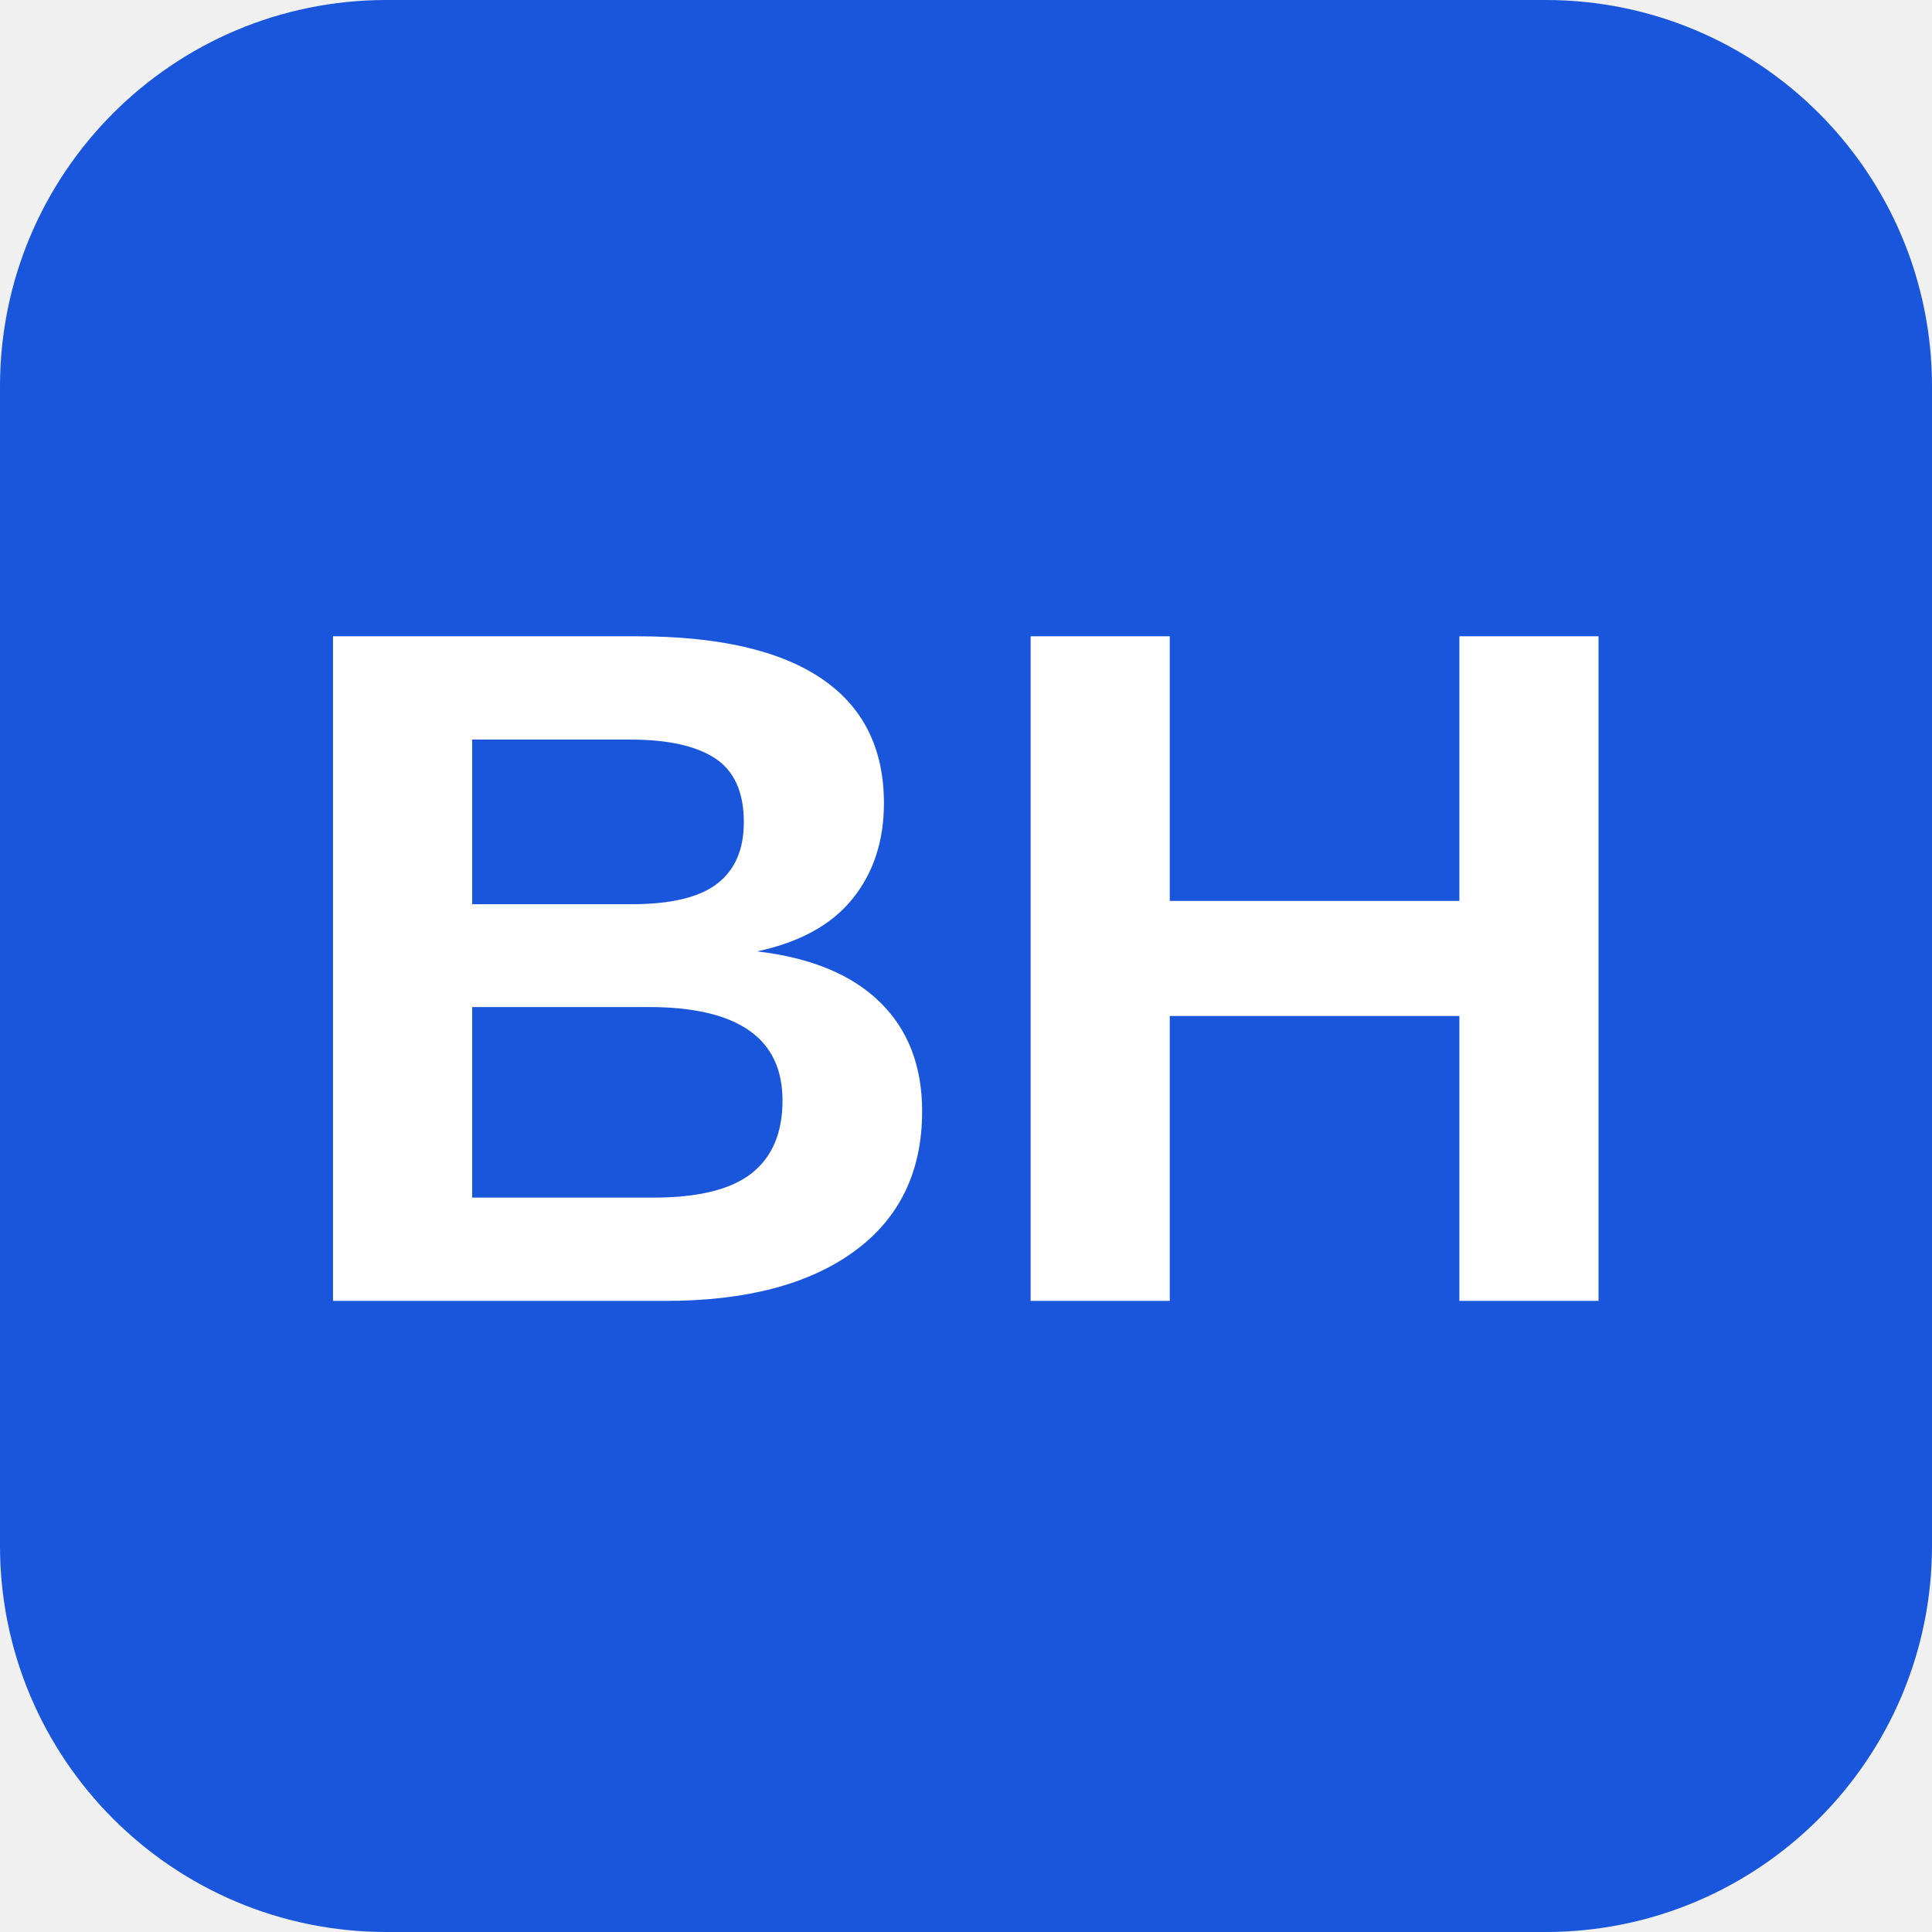
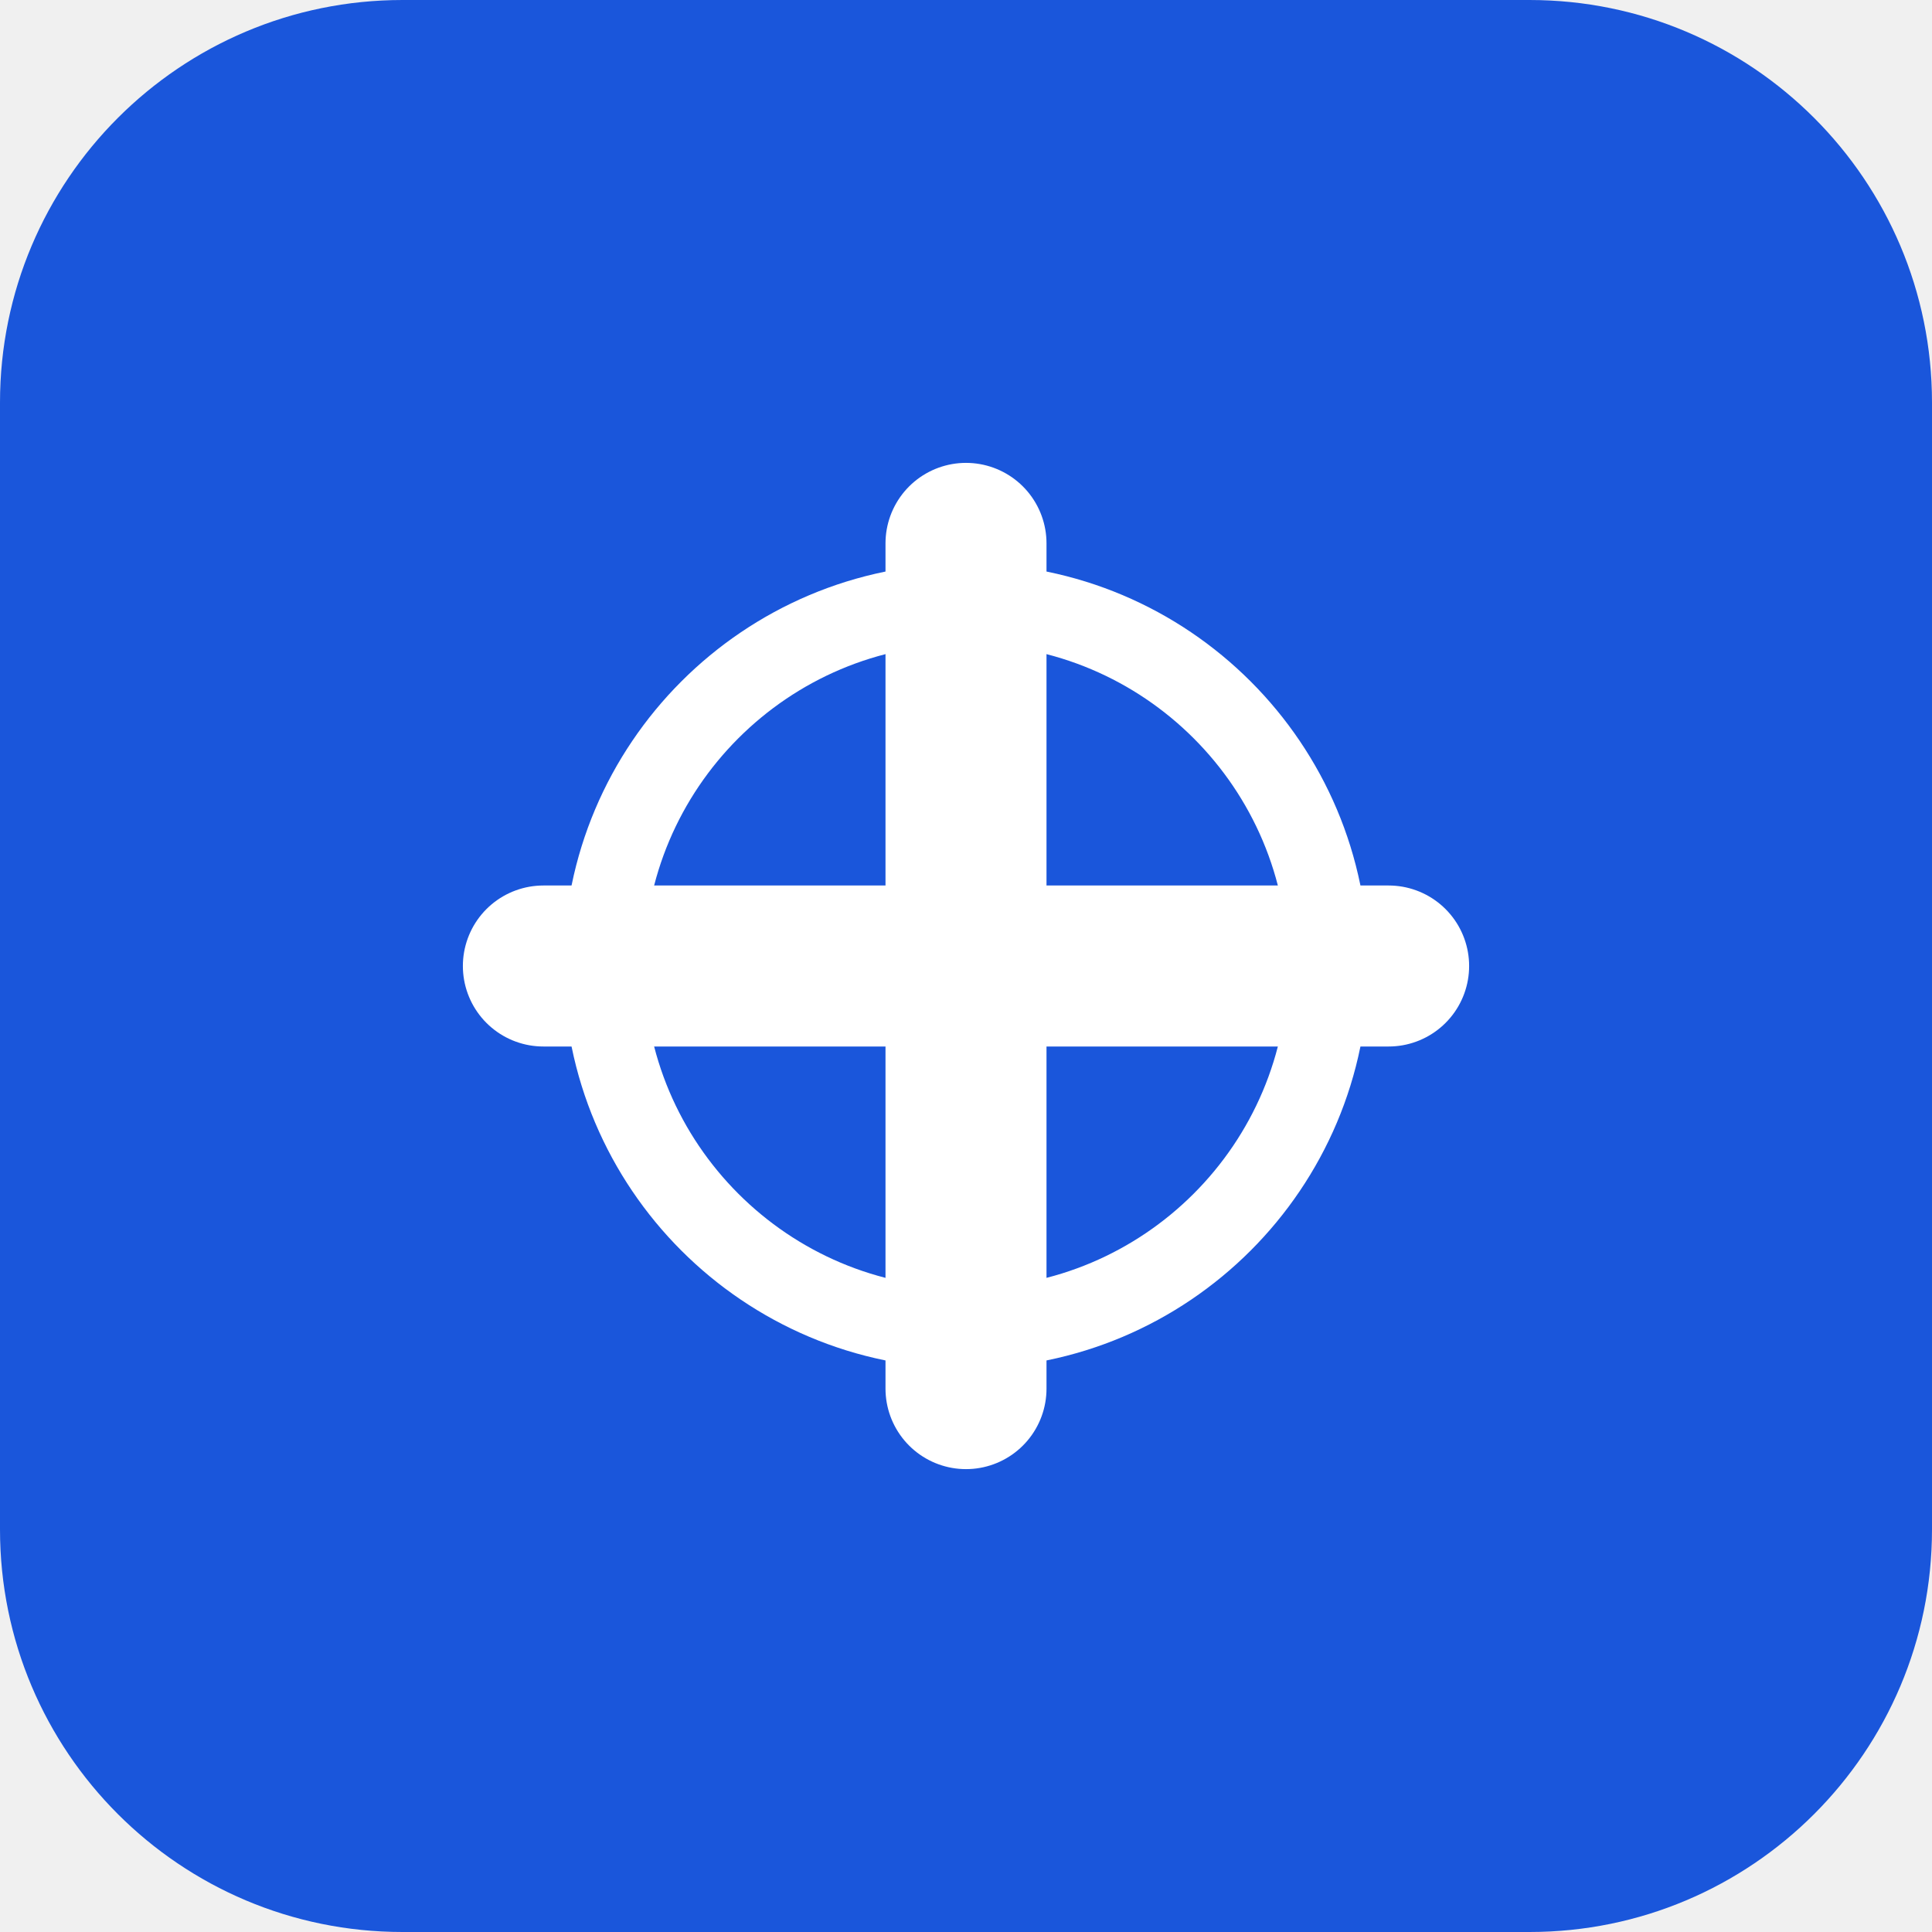
- <svg xmlns="http://www.w3.org/2000/svg" width="512" height="512" viewBox="0 0 512 512">
-   <rect width="512" height="512" fill="#1a56db" rx="102.4" />
-   <text x="50%" y="50%" font-family="Arial, sans-serif" font-size="256px" fill="white" text-anchor="middle" dominant-baseline="central" font-weight="bold">BH</text>
+ <svg xmlns="http://www.w3.org/2000/svg" width="96" height="96" viewBox="0 0 96 96">
+   <rect width="96" height="96" fill="#1a56db" rx="20" ry="20" />
+   <path d="M48 27v42M27 48h42" stroke="#ffffff" stroke-width="8" stroke-linecap="round" />
+   <circle cx="48" cy="48" r="18" stroke="#ffffff" stroke-width="4" fill="none" />
</svg>
